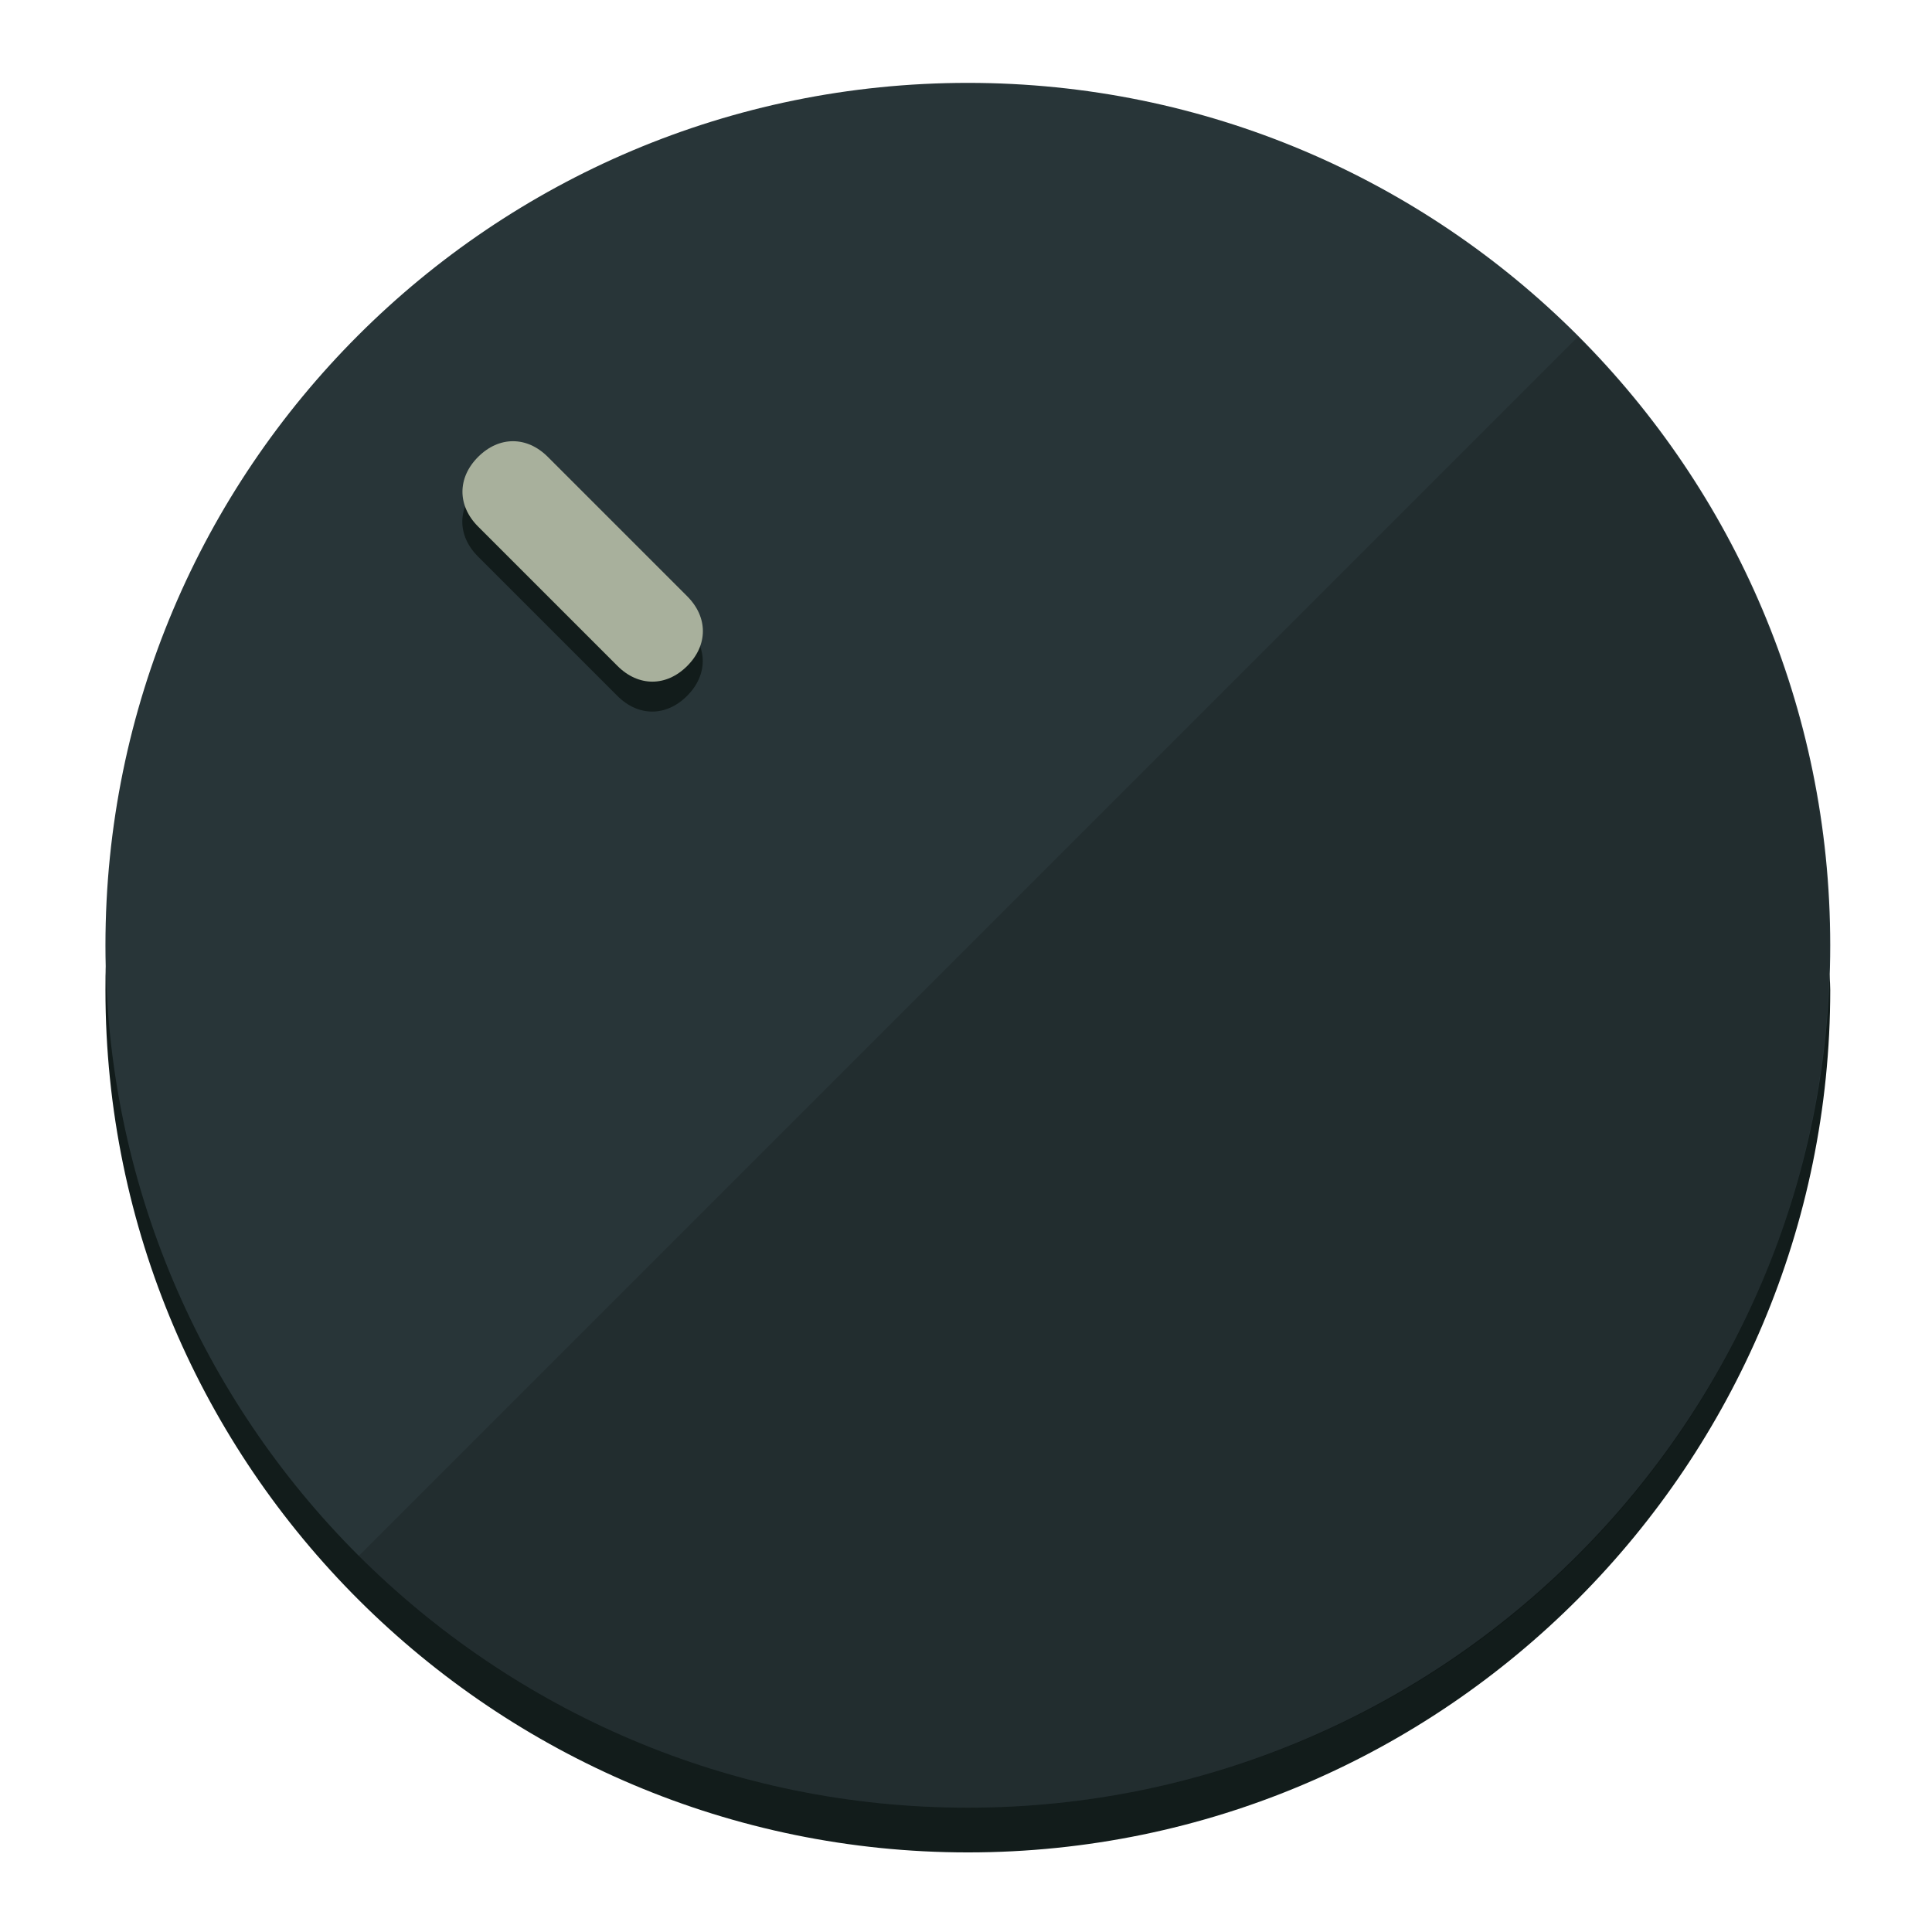
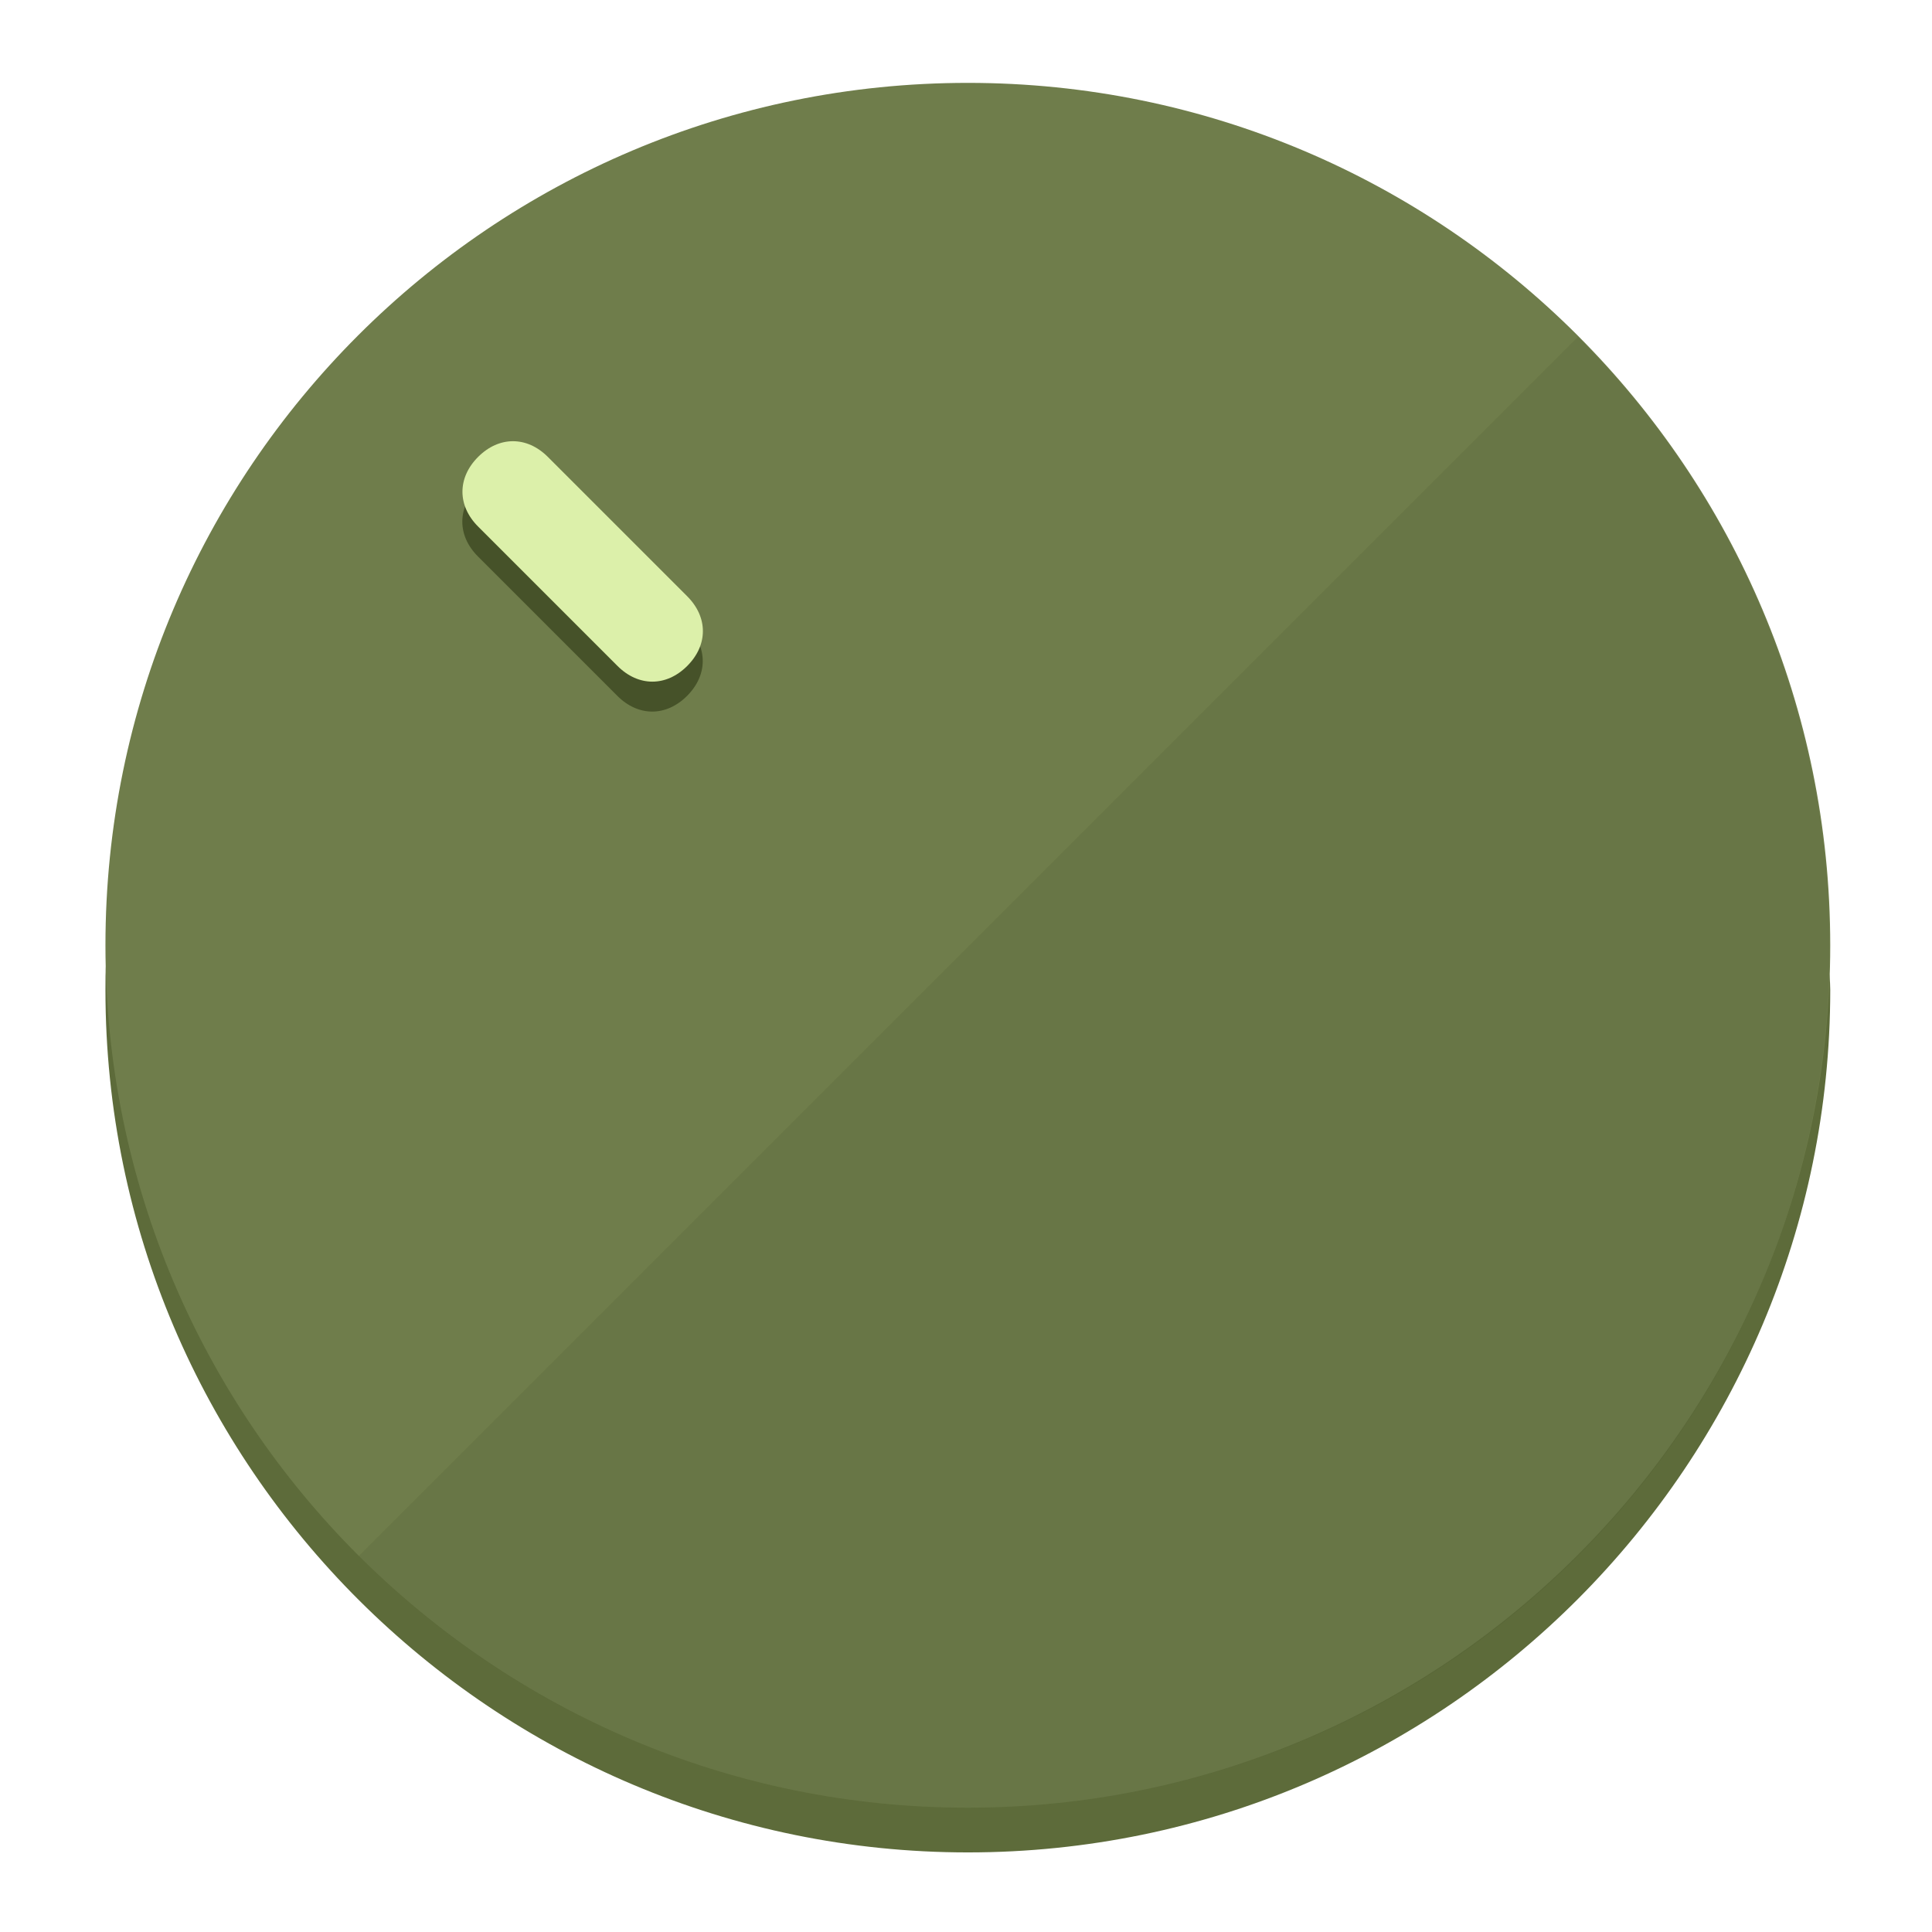
<svg xmlns="http://www.w3.org/2000/svg" height="120px" width="120px" version="1.1" id="Layer_1" viewBox="0 0 496.8 496.8" xml:space="preserve">
  <defs id="defs23" />
  <g id="g3158">
-     <path style="display:inline;fill:#121c1b;fill-opacity:1;stroke-width:1.584" d="m 248.875,445.92 c 116.582,0 212.89,-91.238 220.493,-205.286 0,5.069 1.267,8.87 1.267,13.939 0,121.651 -98.842,221.76 -221.76,221.76 -121.651,0 -221.76,-98.842 -221.76,-221.76 0,-5.069 0,-8.87 1.267,-13.939 7.603,114.048 103.91,205.286 220.493,205.286 z" id="path8" />
-     <circle style="display:inline;fill:#283538;fill-opacity:1;stroke-width:1.584" cx="248.875" cy="243.071" r="221.76" id="circle12" />
-     <path style="display:inline;fill:#000000;fill-opacity:0.154;stroke-width:1.587" d="m 405.744,86.606 c 86.308,86.308 86.308,227.193 0,313.5 -86.308,86.308 -227.193,86.308 -313.5,0" id="path14" />
+     <path style="display:inline;fill:#5D6B3A;fill-opacity:1;stroke-width:1.584" d="m 248.875,445.92 c 116.582,0 212.89,-91.238 220.493,-205.286 0,5.069 1.267,8.87 1.267,13.939 0,121.651 -98.842,221.76 -221.76,221.76 -121.651,0 -221.76,-98.842 -221.76,-221.76 0,-5.069 0,-8.87 1.267,-13.939 7.603,114.048 103.91,205.286 220.493,205.286 z" id="path8" />
+     <circle style="display:inline;fill:#6F7D4B;fill-opacity:1;stroke-width:1.584" cx="248.875" cy="243.071" r="221.76" id="circle12" />
+     <path style="display:inline;fill:#465229;fill-opacity:0.154;stroke-width:1.587" d="m 405.744,86.606 c 86.308,86.308 86.308,227.193 0,313.5 -86.308,86.308 -227.193,86.308 -313.5,0" id="path14" />
  </g>
  <g id="g3198">
    <circle style="display:none;fill:#000000;fill-opacity:0;stroke-width:1.584" cx="3.454" cy="347.932" r="221.76" id="circle12-3" transform="rotate(-45)" />
-     <path style="display:inline;fill:#121c1b;fill-opacity:1;stroke-width:1.584" d="m 176.674,161.024 c 5.376,5.376 5.376,12.545 -1e-5,17.921 v 0 c -5.376,5.376 -12.545,5.376 -17.921,0 L 122.911,143.103 c -5.376,-5.376 -5.376,-12.545 10e-6,-17.921 v 0 c 5.376,-5.376 12.545,-5.376 17.921,0 z" id="path3789" />
-     <path style="display:inline;fill:#A8B09C;stroke-width:1.584" d="m 176.711,153.328 c 5.376,5.376 5.376,12.545 -1e-5,17.921 v 0 c -5.376,5.376 -12.545,5.376 -17.921,0 l -35.842,-35.842 c -5.376,-5.376 -5.376,-12.545 0,-17.921 v 0 c 5.376,-5.376 12.545,-5.376 17.921,0 z" id="path915" />
+     <path style="display:inline;fill:#465229;fill-opacity:1;stroke-width:1.584" d="m 176.674,161.024 c 5.376,5.376 5.376,12.545 -1e-5,17.921 v 0 c -5.376,5.376 -12.545,5.376 -17.921,0 L 122.911,143.103 c -5.376,-5.376 -5.376,-12.545 10e-6,-17.921 v 0 c 5.376,-5.376 12.545,-5.376 17.921,0 z" id="path3789" />
+     <path style="display:inline;fill:#DCF0AA;stroke-width:1.584" d="m 176.711,153.328 c 5.376,5.376 5.376,12.545 -1e-5,17.921 v 0 c -5.376,5.376 -12.545,5.376 -17.921,0 l -35.842,-35.842 c -5.376,-5.376 -5.376,-12.545 0,-17.921 v 0 c 5.376,-5.376 12.545,-5.376 17.921,0 z" id="path915" />
  </g>
</svg>
